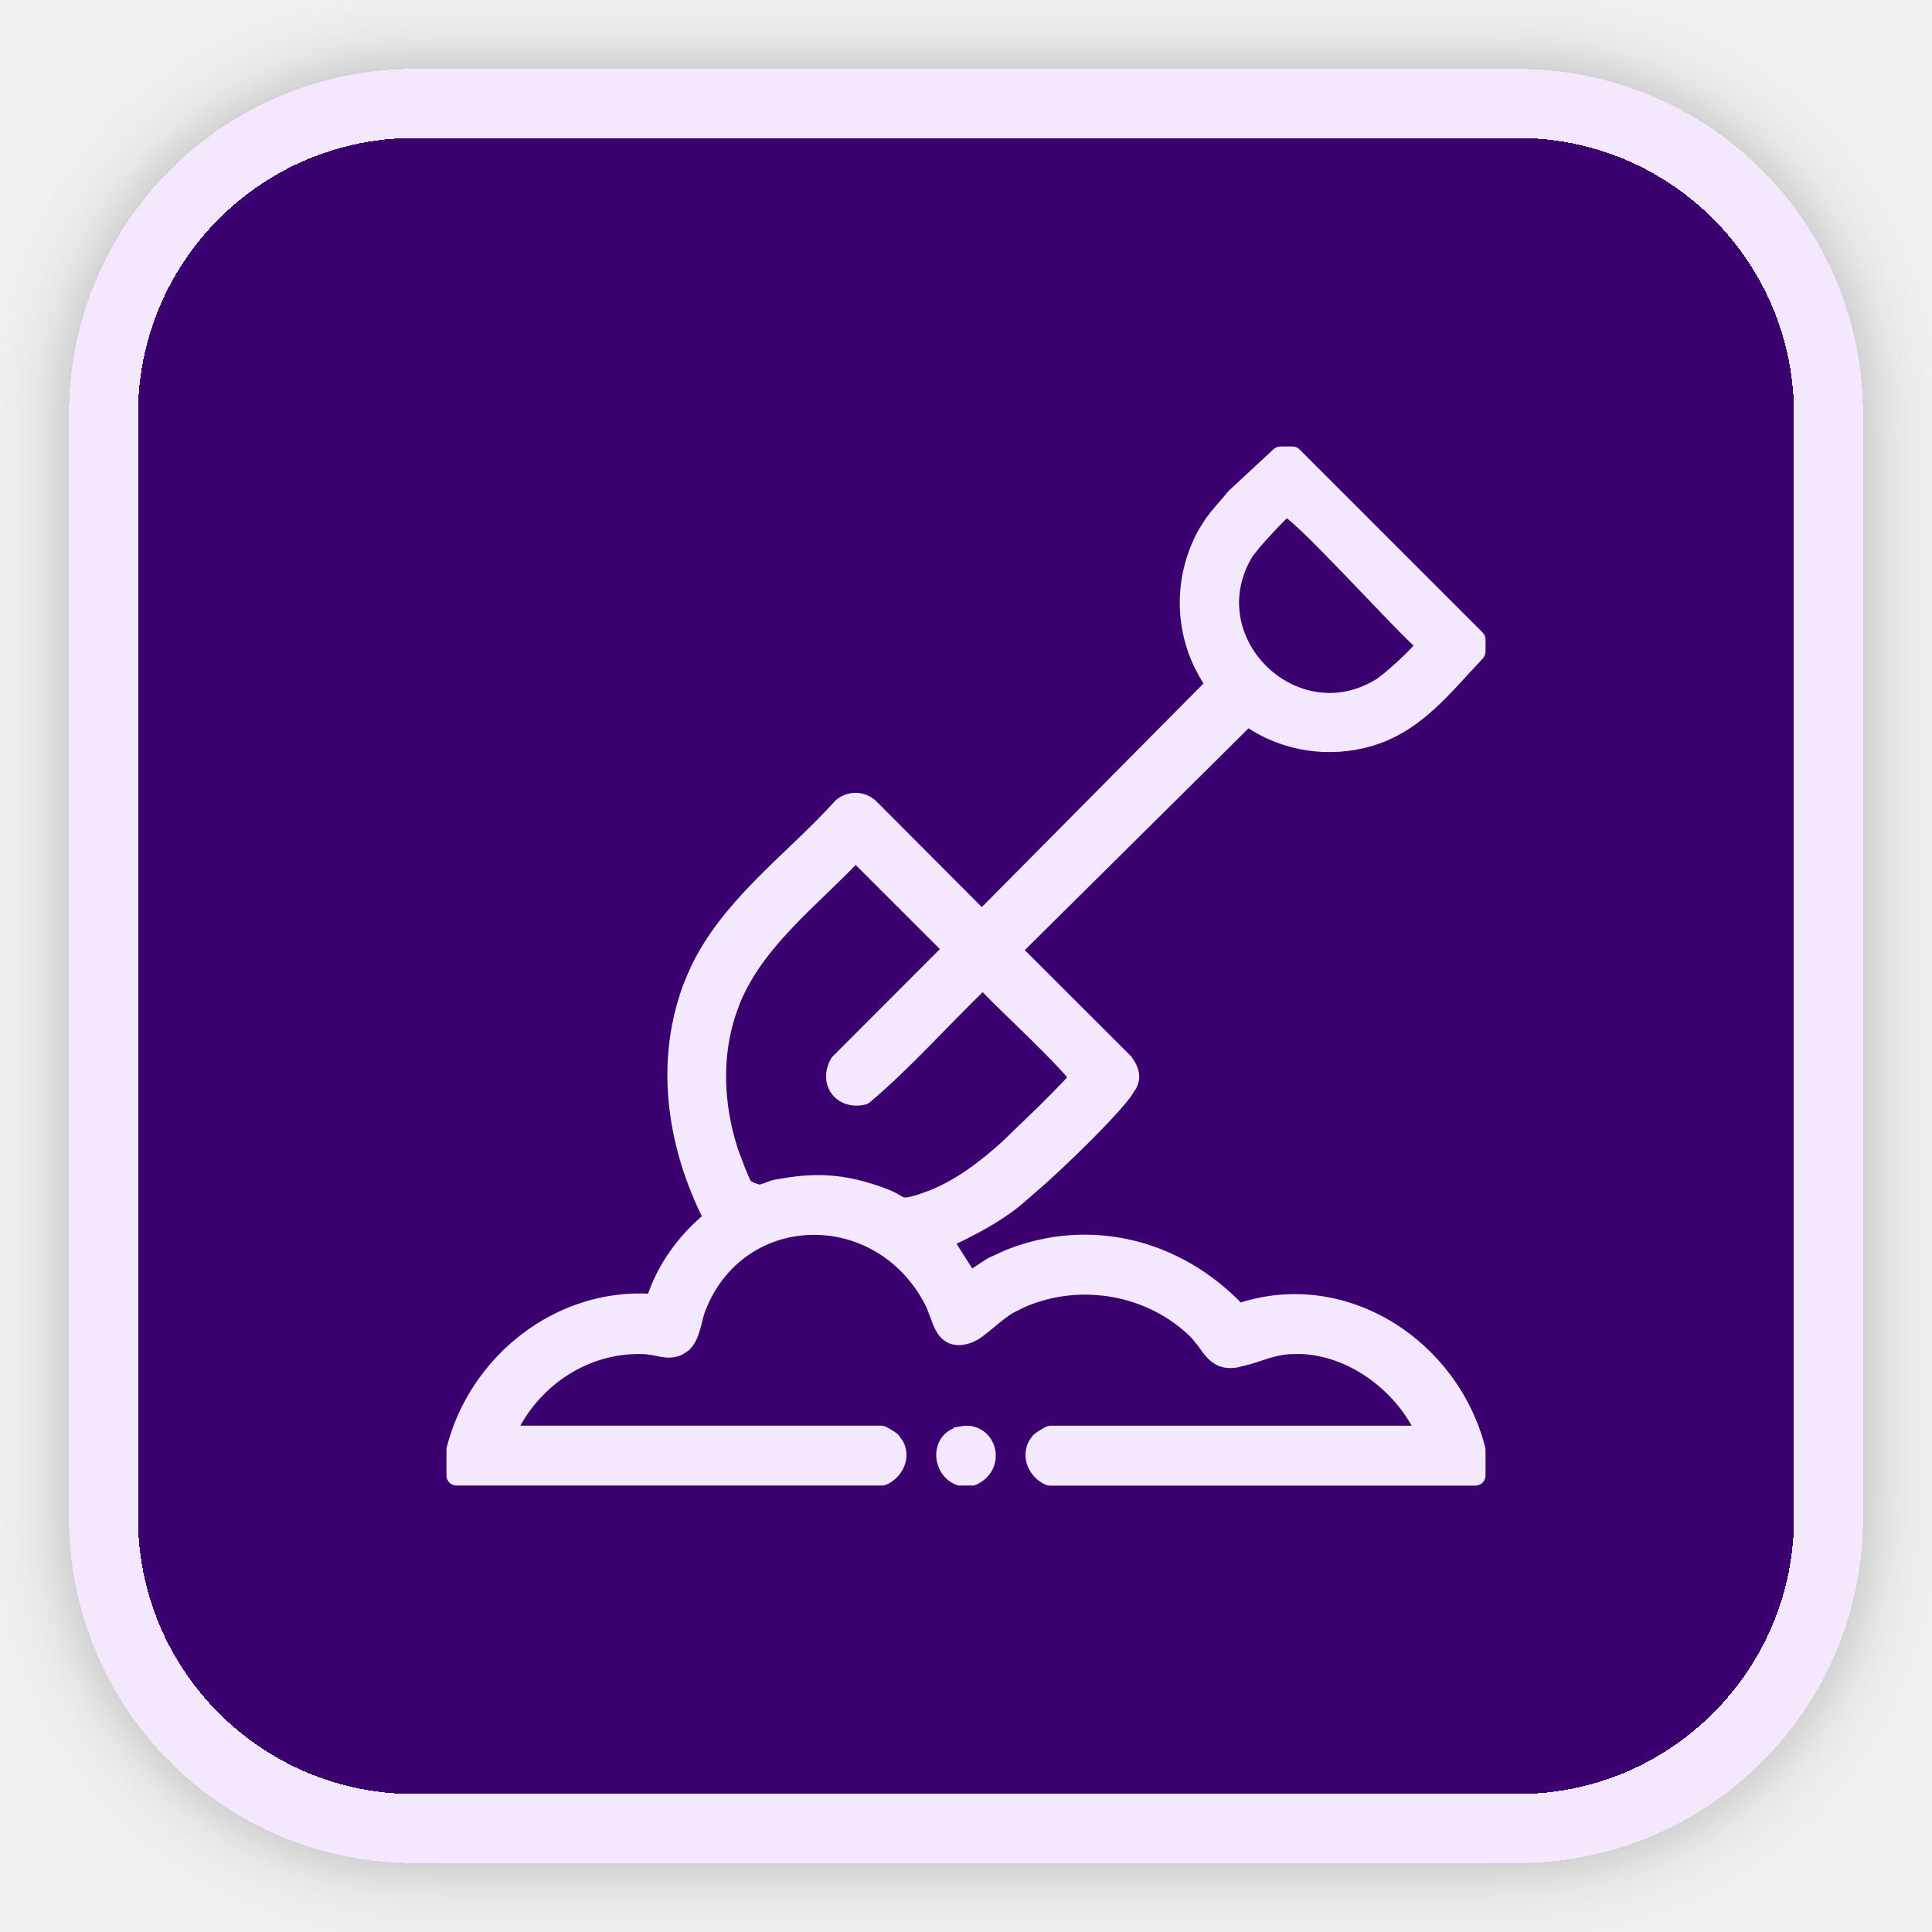
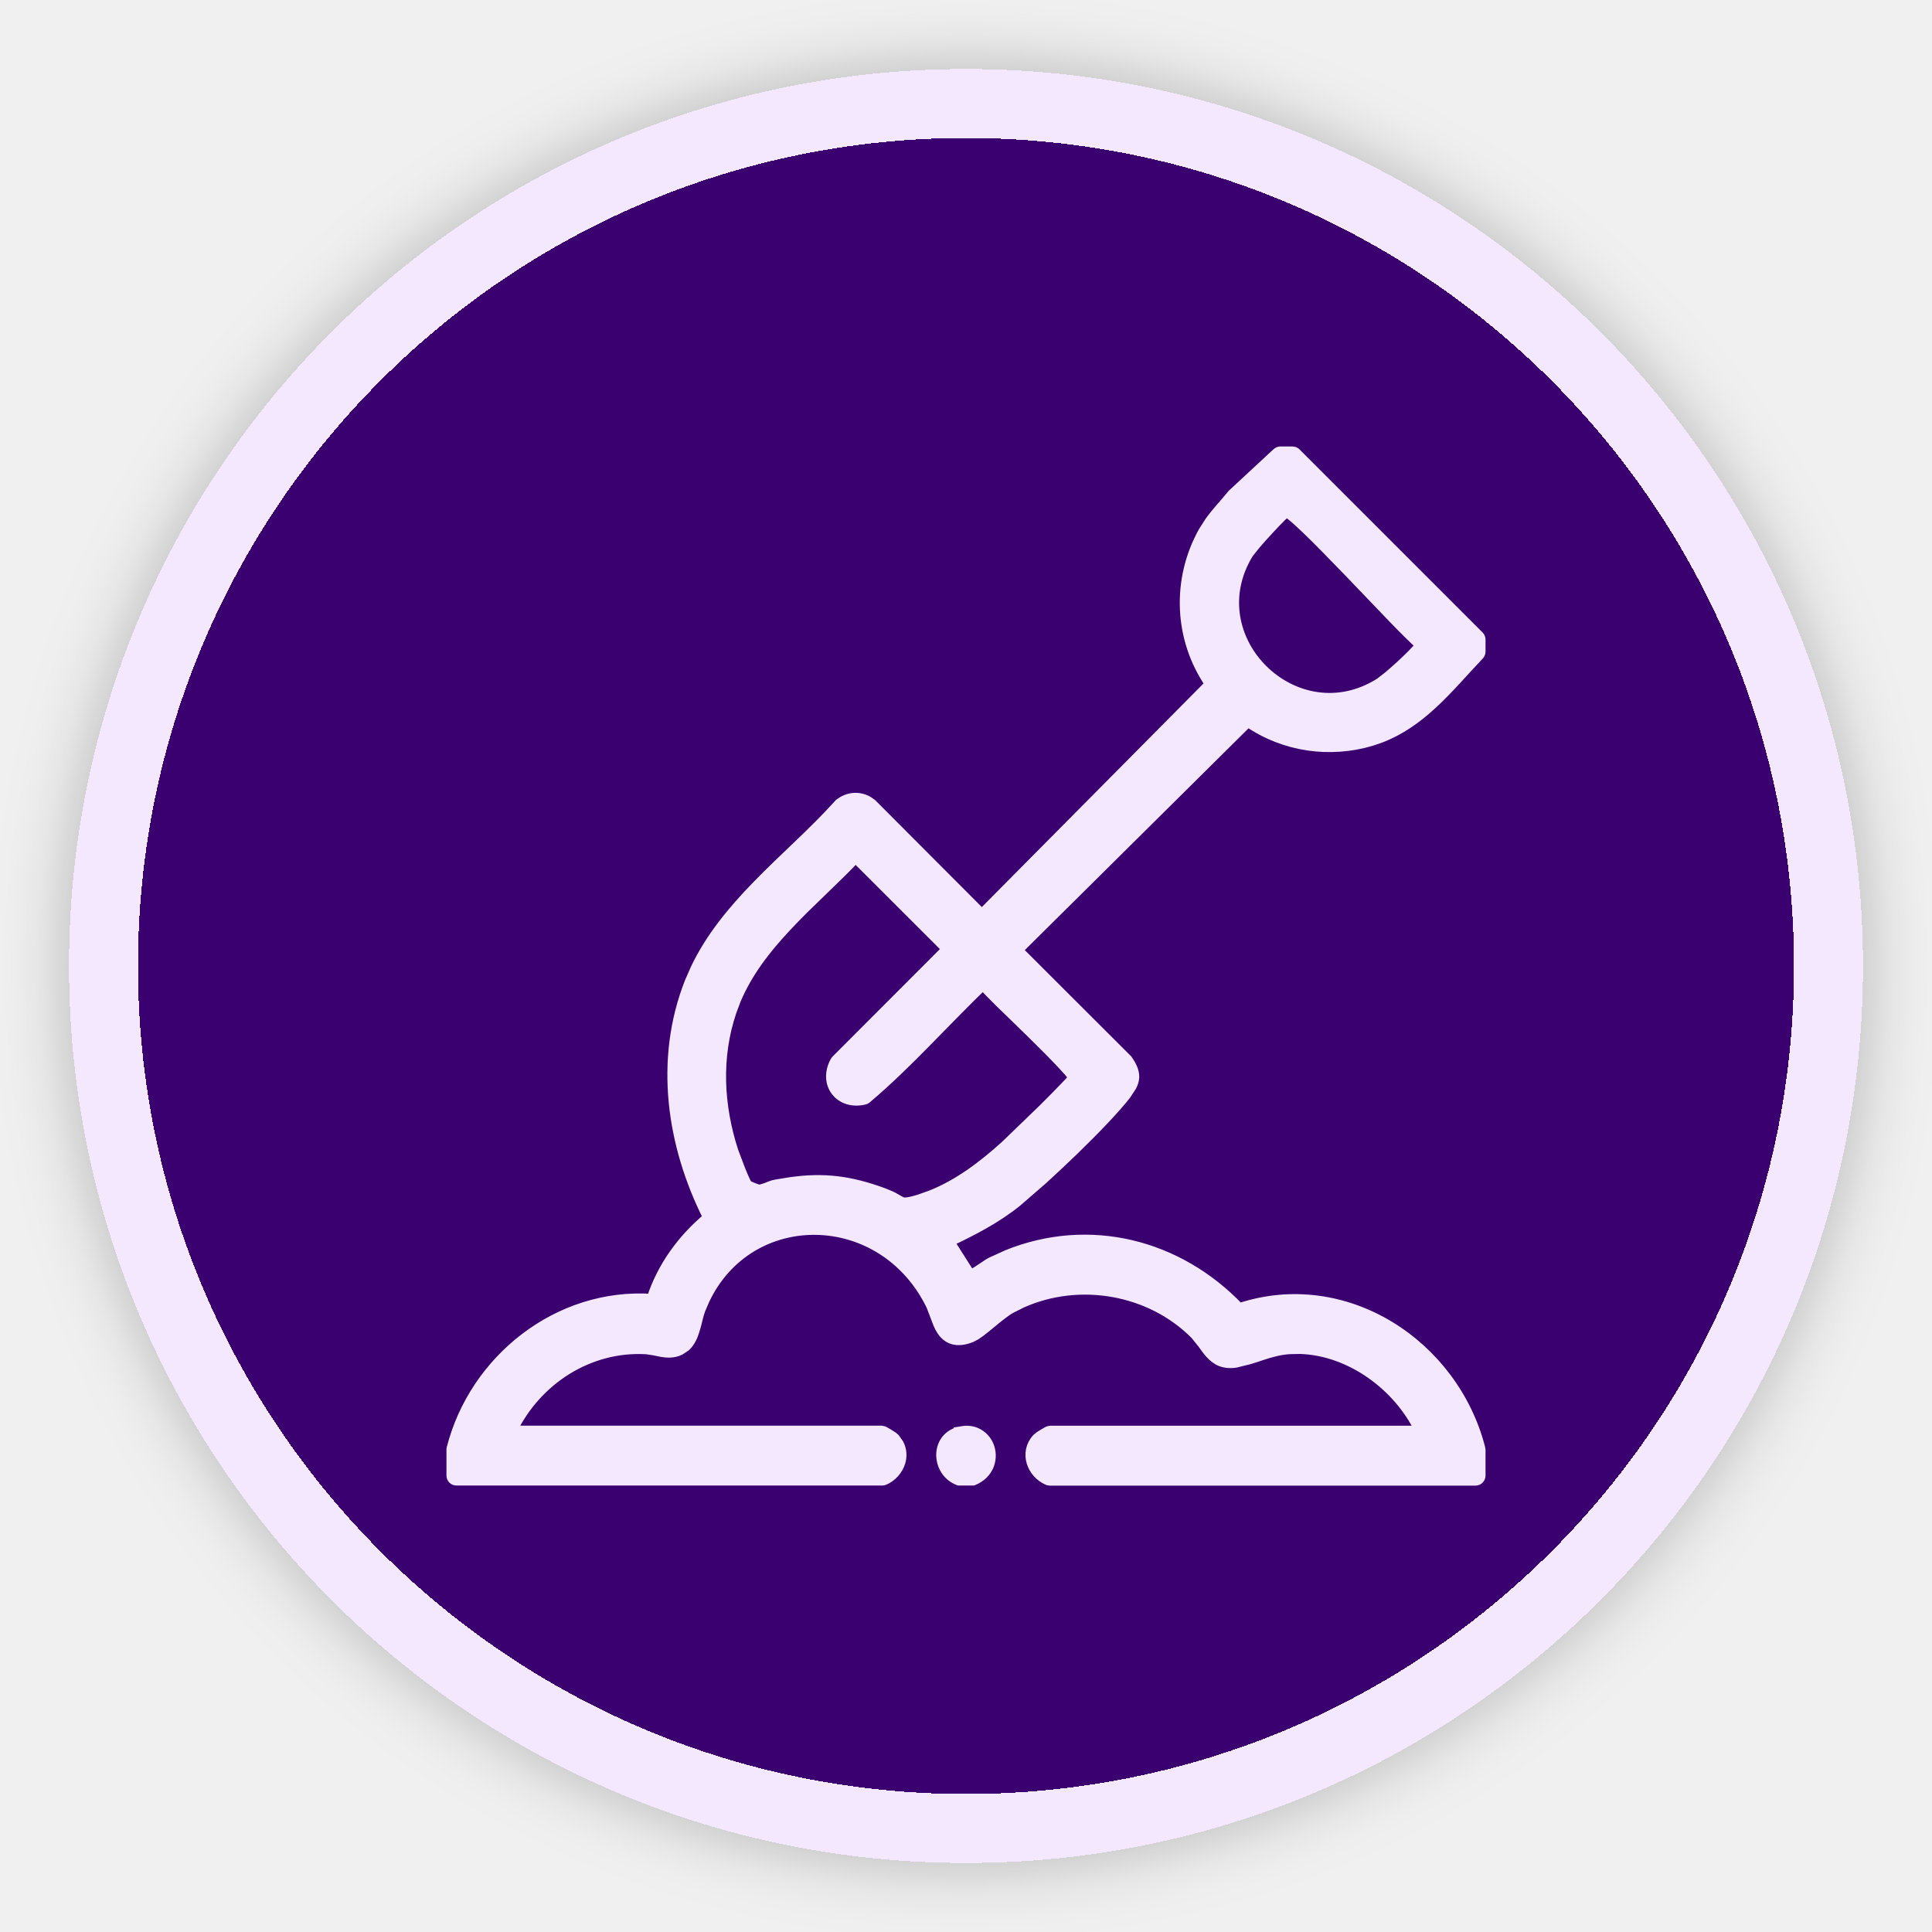
- <svg xmlns="http://www.w3.org/2000/svg" width="28" height="28" viewBox="0 0 28 28" fill="none">
+ <svg xmlns="http://www.w3.org/2000/svg" width="26" height="26" viewBox="0 0 28 28" fill="none">
  <g filter="url(#filter0_d_41542_97667)">
-     <rect x="2" y="2" width="24" height="24" rx="4" fill="#3A0070" shape-rendering="crispEdges" />
-     <rect x="1.5" y="1.5" width="25" height="25" rx="4.5" stroke="#F4E8FF" shape-rendering="crispEdges" />
+     <rect x="2" y="2" width="24" height="24" rx="12" fill="#3A0070" shape-rendering="crispEdges" />
+     <rect x="1.5" y="1.5" width="25" height="25" rx="12.5" stroke="#F4E8FF" shape-rendering="crispEdges" />
    <g clip-path="url(#clip0_41542_97667)">
      <path d="M12.19 12.646L11.649 13.172C11.56 13.26 11.473 13.35 11.389 13.44C11.092 13.758 10.832 14.095 10.665 14.491L10.6 14.665C10.379 15.322 10.414 16.023 10.628 16.683L10.73 16.953C10.753 17.01 10.776 17.065 10.796 17.107L10.828 17.172L10.831 17.173C10.836 17.176 10.843 17.18 10.852 17.185C10.869 17.194 10.892 17.203 10.915 17.213C10.938 17.222 10.962 17.231 10.981 17.236C11.004 17.243 11.011 17.244 11.009 17.244L11.102 17.215C11.14 17.199 11.193 17.177 11.24 17.168L11.454 17.133C11.938 17.065 12.319 17.11 12.813 17.293L12.911 17.334C12.939 17.347 12.962 17.36 12.982 17.372C13.026 17.397 13.046 17.41 13.069 17.419C13.103 17.432 13.148 17.436 13.321 17.384L13.495 17.322C13.894 17.163 14.25 16.893 14.572 16.601L15.12 16.072C15.238 15.955 15.352 15.839 15.438 15.749C15.482 15.704 15.517 15.665 15.542 15.637C15.549 15.629 15.553 15.621 15.558 15.615C15.552 15.607 15.546 15.597 15.537 15.586C15.506 15.547 15.46 15.494 15.401 15.432C15.284 15.306 15.124 15.145 14.957 14.981C14.79 14.817 14.618 14.651 14.477 14.514C14.381 14.419 14.299 14.334 14.244 14.276C13.972 14.539 13.709 14.813 13.44 15.086C13.156 15.375 12.866 15.662 12.555 15.924C12.546 15.931 12.535 15.936 12.523 15.938C12.354 15.977 12.201 15.926 12.114 15.812C12.027 15.697 12.019 15.535 12.105 15.38L12.118 15.363L13.724 13.755L12.399 12.431C12.331 12.503 12.262 12.576 12.19 12.646ZM18.64 7.425C18.622 7.439 18.599 7.46 18.572 7.486C18.518 7.539 18.451 7.609 18.384 7.682C18.317 7.754 18.25 7.829 18.197 7.891L18.095 8.019C17.338 9.253 18.78 10.667 19.999 9.896L20.125 9.798C20.179 9.752 20.242 9.697 20.305 9.639C20.366 9.582 20.427 9.524 20.476 9.474C20.526 9.422 20.561 9.382 20.576 9.36L20.584 9.349V9.347C20.505 9.277 20.366 9.14 20.203 8.972C20.012 8.774 19.778 8.528 19.551 8.292C19.322 8.055 19.099 7.825 18.924 7.658C18.836 7.574 18.762 7.507 18.706 7.463C18.681 7.442 18.66 7.429 18.645 7.42C18.644 7.421 18.642 7.423 18.64 7.425ZM21.457 9.442C21.457 9.461 21.45 9.48 21.438 9.493C21.214 9.728 20.992 9.991 20.747 10.215C20.531 10.413 20.291 10.586 20.003 10.695L19.877 10.738C19.27 10.919 18.61 10.824 18.086 10.462L14.754 13.765L14.757 13.777L16.33 15.348L16.339 15.356H16.338C16.401 15.445 16.441 15.526 16.438 15.614C16.436 15.658 16.422 15.699 16.402 15.739L16.322 15.862C16.171 16.059 15.872 16.369 15.565 16.668C15.41 16.818 15.253 16.965 15.109 17.096L14.738 17.418C14.434 17.662 14.1 17.833 13.758 17.996L14.065 18.479C14.091 18.467 14.126 18.447 14.163 18.423C14.2 18.399 14.238 18.373 14.273 18.35C14.305 18.328 14.338 18.306 14.36 18.295L14.599 18.186C15.787 17.707 17.077 18.031 17.961 18.959C19.5 18.449 21.07 19.49 21.454 20.992C21.456 20.998 21.457 21.004 21.457 21.01V21.385C21.457 21.425 21.424 21.458 21.384 21.458H15.211C15.201 21.458 15.191 21.455 15.182 21.451C15.069 21.401 14.984 21.303 14.95 21.191C14.916 21.078 14.934 20.949 15.029 20.847L15.07 20.814C15.085 20.805 15.102 20.793 15.119 20.783C15.136 20.773 15.152 20.763 15.166 20.756C15.173 20.752 15.18 20.748 15.185 20.745C15.188 20.744 15.193 20.743 15.196 20.741C15.198 20.741 15.201 20.739 15.204 20.738C15.206 20.738 15.215 20.735 15.226 20.735H20.578C20.265 20.084 19.571 19.574 18.844 19.55L18.69 19.553C18.549 19.562 18.421 19.597 18.295 19.639C18.233 19.659 18.17 19.681 18.106 19.7L17.913 19.748C17.828 19.762 17.754 19.754 17.69 19.729C17.627 19.703 17.579 19.661 17.538 19.616C17.498 19.572 17.463 19.521 17.43 19.475L17.324 19.343C16.677 18.689 15.649 18.51 14.813 18.881L14.649 18.963C14.57 19.007 14.466 19.092 14.36 19.18C14.309 19.222 14.257 19.265 14.21 19.3C14.187 19.317 14.164 19.333 14.142 19.348L14.077 19.382C13.976 19.422 13.888 19.433 13.812 19.411C13.736 19.389 13.683 19.338 13.646 19.28C13.609 19.224 13.584 19.156 13.562 19.095L13.497 18.925C12.797 17.482 10.86 17.46 10.21 18.842L10.151 18.98C10.136 19.02 10.123 19.067 10.11 19.12C10.098 19.172 10.084 19.229 10.066 19.283C10.041 19.364 10.004 19.451 9.936 19.514L9.856 19.567C9.764 19.613 9.668 19.607 9.587 19.593C9.547 19.586 9.505 19.577 9.469 19.569L9.365 19.554C8.534 19.507 7.778 20 7.421 20.734H12.773C12.783 20.734 12.792 20.738 12.794 20.738C12.797 20.739 12.801 20.739 12.803 20.74L12.832 20.755C12.846 20.762 12.862 20.773 12.879 20.783C12.896 20.794 12.914 20.805 12.929 20.814C12.94 20.822 12.958 20.834 12.969 20.846L13.026 20.927C13.07 21.012 13.075 21.106 13.049 21.191C13.015 21.303 12.93 21.401 12.816 21.451C12.807 21.455 12.797 21.457 12.787 21.457H6.615C6.575 21.457 6.543 21.425 6.543 21.385V21.01C6.543 21.004 6.543 20.997 6.545 20.991C6.874 19.702 8.089 18.735 9.444 18.824C9.594 18.359 9.89 17.954 10.262 17.645C9.733 16.596 9.551 15.36 9.995 14.233L10.082 14.035C10.299 13.582 10.618 13.199 10.963 12.843C11.16 12.639 11.368 12.444 11.571 12.249C11.774 12.054 11.973 11.86 12.156 11.657L12.163 11.648L12.21 11.706L12.164 11.649C12.286 11.549 12.447 11.536 12.579 11.611L12.634 11.649L12.64 11.654H12.639L14.223 13.242L14.234 13.244L17.536 9.914C17.084 9.258 17.051 8.4 17.44 7.704L17.534 7.557C17.634 7.418 17.749 7.3 17.851 7.174L17.857 7.166L18.508 6.562L18.531 6.548C18.54 6.545 18.549 6.543 18.558 6.543H18.73L18.759 6.548C18.769 6.552 18.777 6.559 18.784 6.566L21.436 9.218C21.449 9.231 21.457 9.25 21.457 9.27V9.442Z" fill="#F4E8FF" stroke="#F4E8FF" stroke-width="0.145" stroke-linejoin="round" />
      <path d="M13.975 20.737C14.054 20.73 14.126 20.747 14.185 20.783C14.264 20.829 14.318 20.904 14.343 20.987C14.393 21.154 14.328 21.36 14.115 21.452L14.102 21.457H13.899L13.887 21.453C13.727 21.391 13.644 21.239 13.641 21.094C13.638 20.948 13.718 20.799 13.894 20.752V20.75L13.975 20.737Z" fill="#F4E8FF" stroke="#F4E8FF" stroke-width="0.145" />
    </g>
  </g>
  <defs>
    <filter id="filter0_d_41542_97667" x="0" y="0" width="28" height="28" filterUnits="userSpaceOnUse" color-interpolation-filters="sRGB">
      <feFlood flood-opacity="0" result="BackgroundImageFix" />
      <feColorMatrix in="SourceAlpha" type="matrix" values="0 0 0 0 0 0 0 0 0 0 0 0 0 0 0 0 0 0 127 0" result="hardAlpha" />
      <feOffset />
      <feGaussianBlur stdDeviation="0.5" />
      <feComposite in2="hardAlpha" operator="out" />
      <feColorMatrix type="matrix" values="0 0 0 0 0 0 0 0 0 0 0 0 0 0 0 0 0 0 0.25 0" />
      <feBlend mode="normal" in2="BackgroundImageFix" result="effect1_dropShadow_41542_97667" />
      <feBlend mode="normal" in="SourceGraphic" in2="effect1_dropShadow_41542_97667" result="shape" />
    </filter>
    <clipPath id="clip0_41542_97667">
      <rect width="16" height="16" fill="white" transform="translate(6 6)" />
    </clipPath>
  </defs>
</svg>
